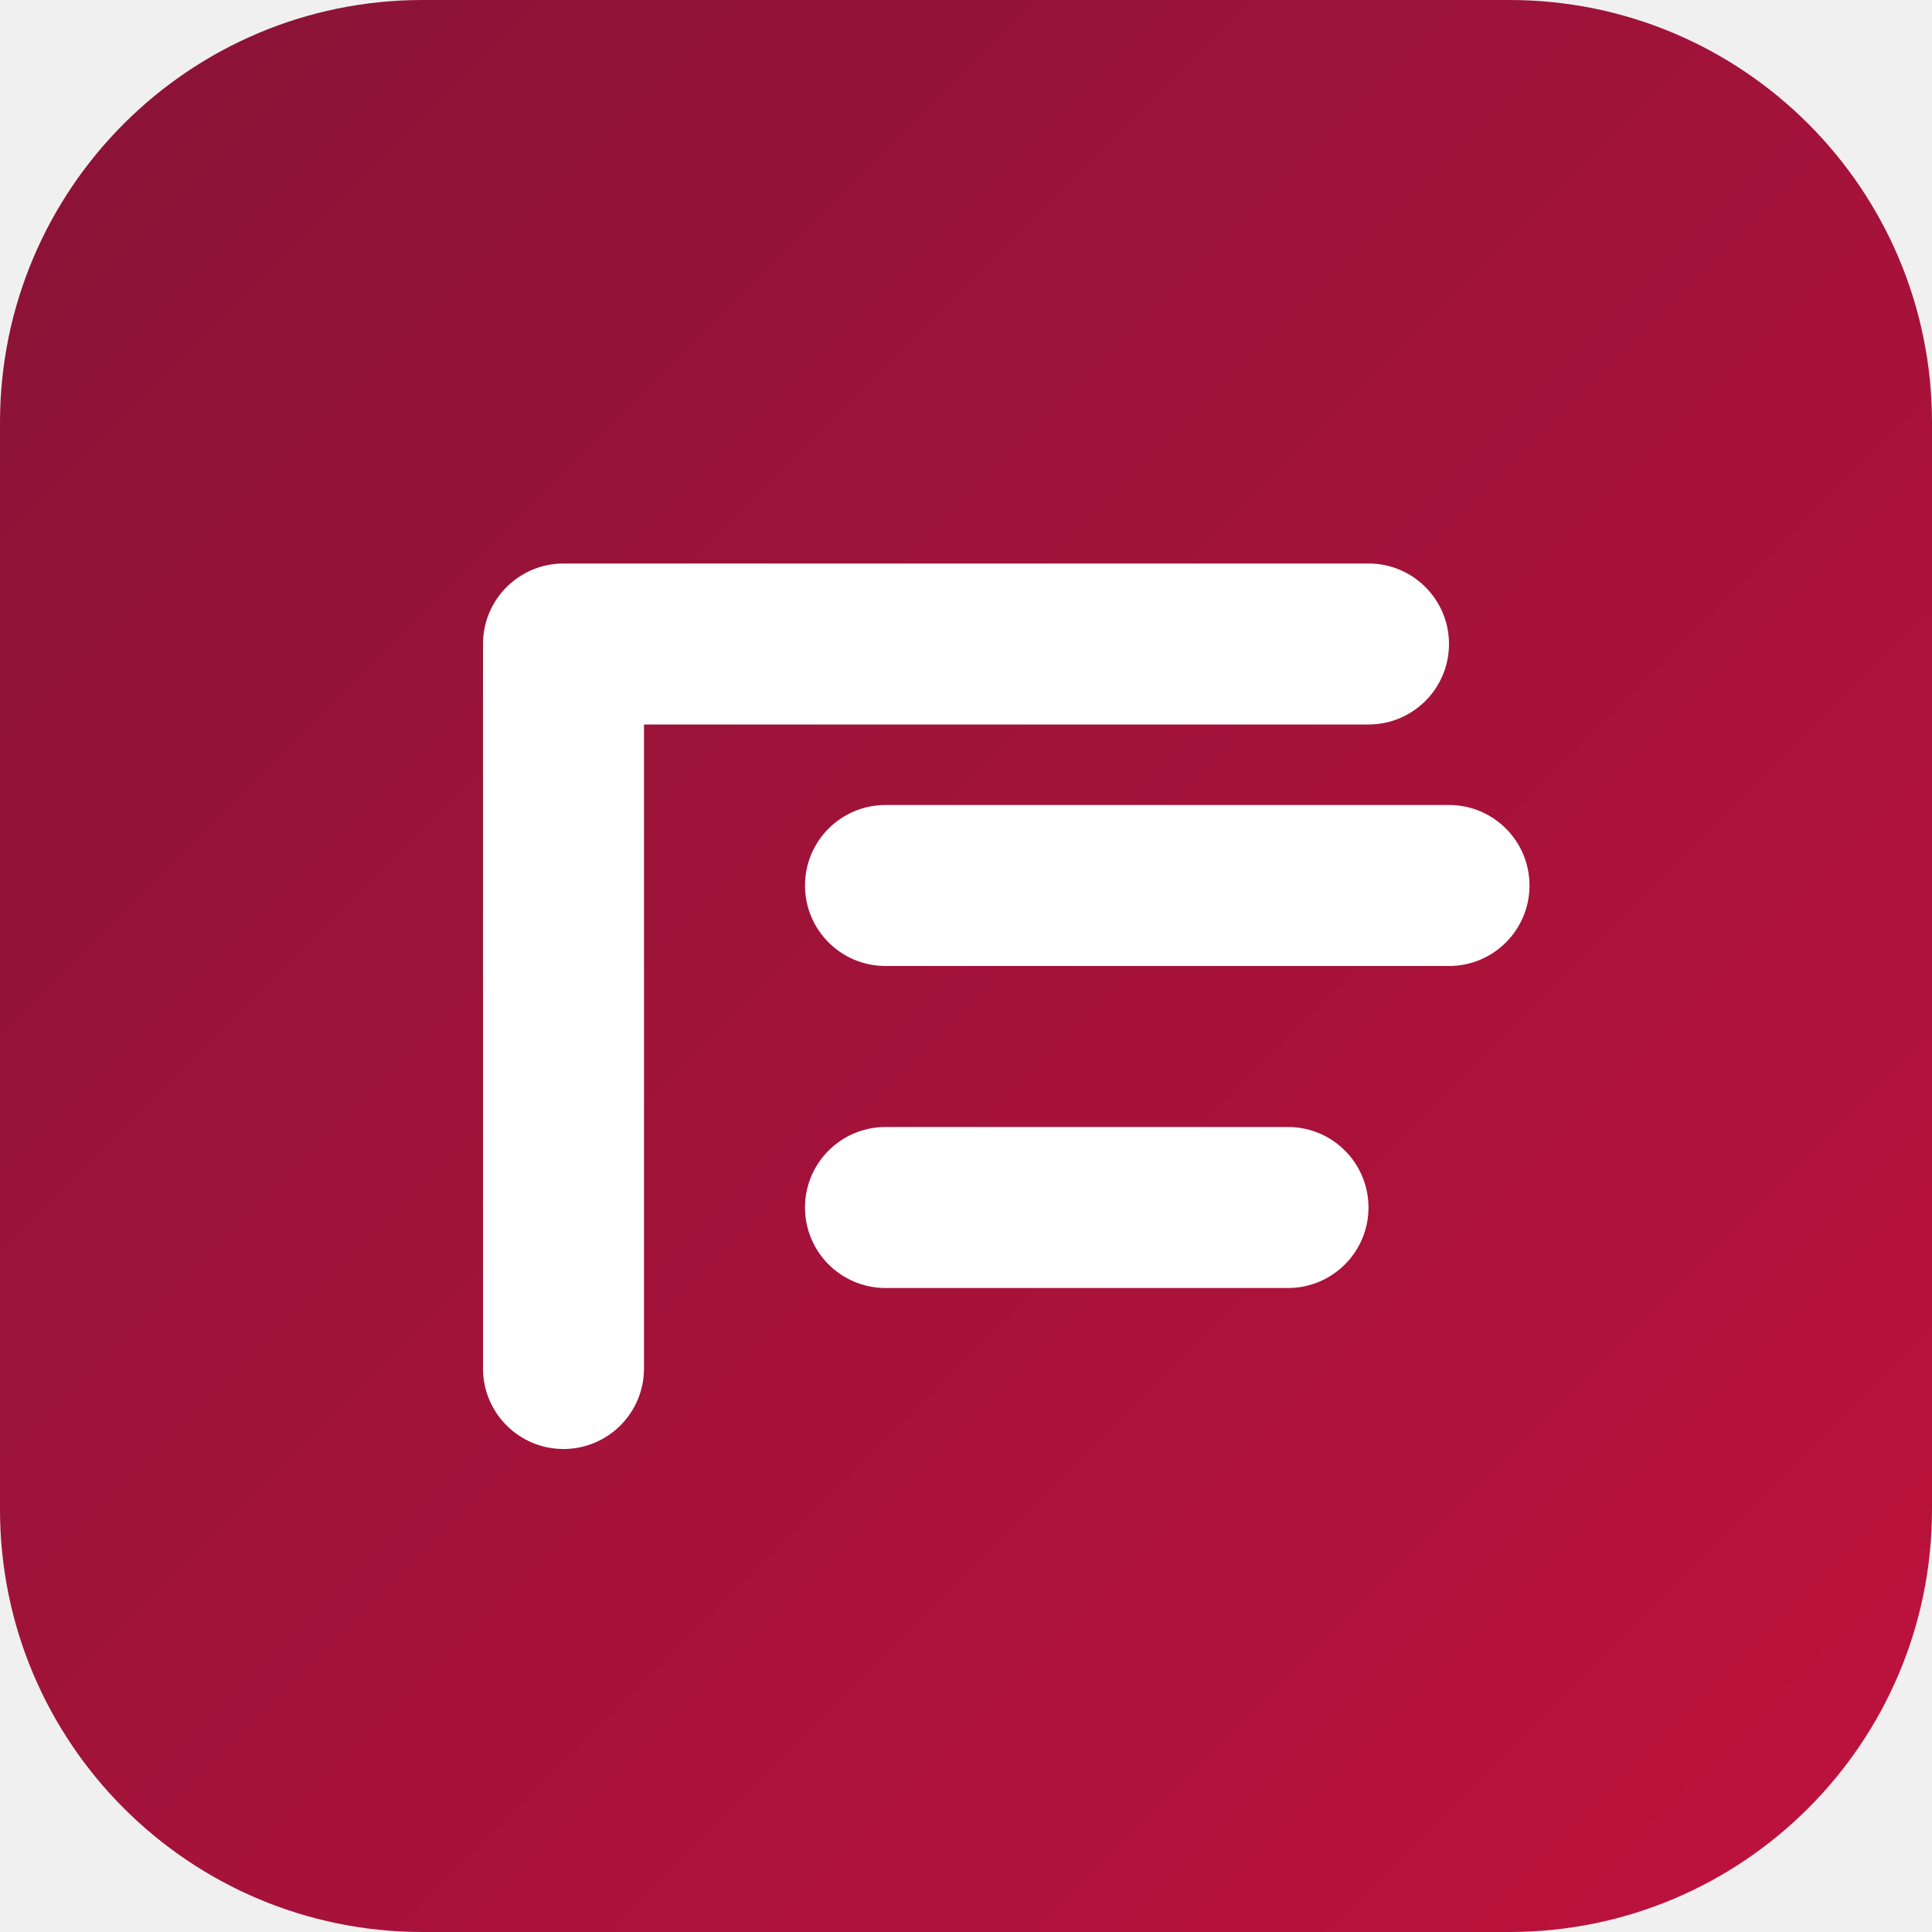
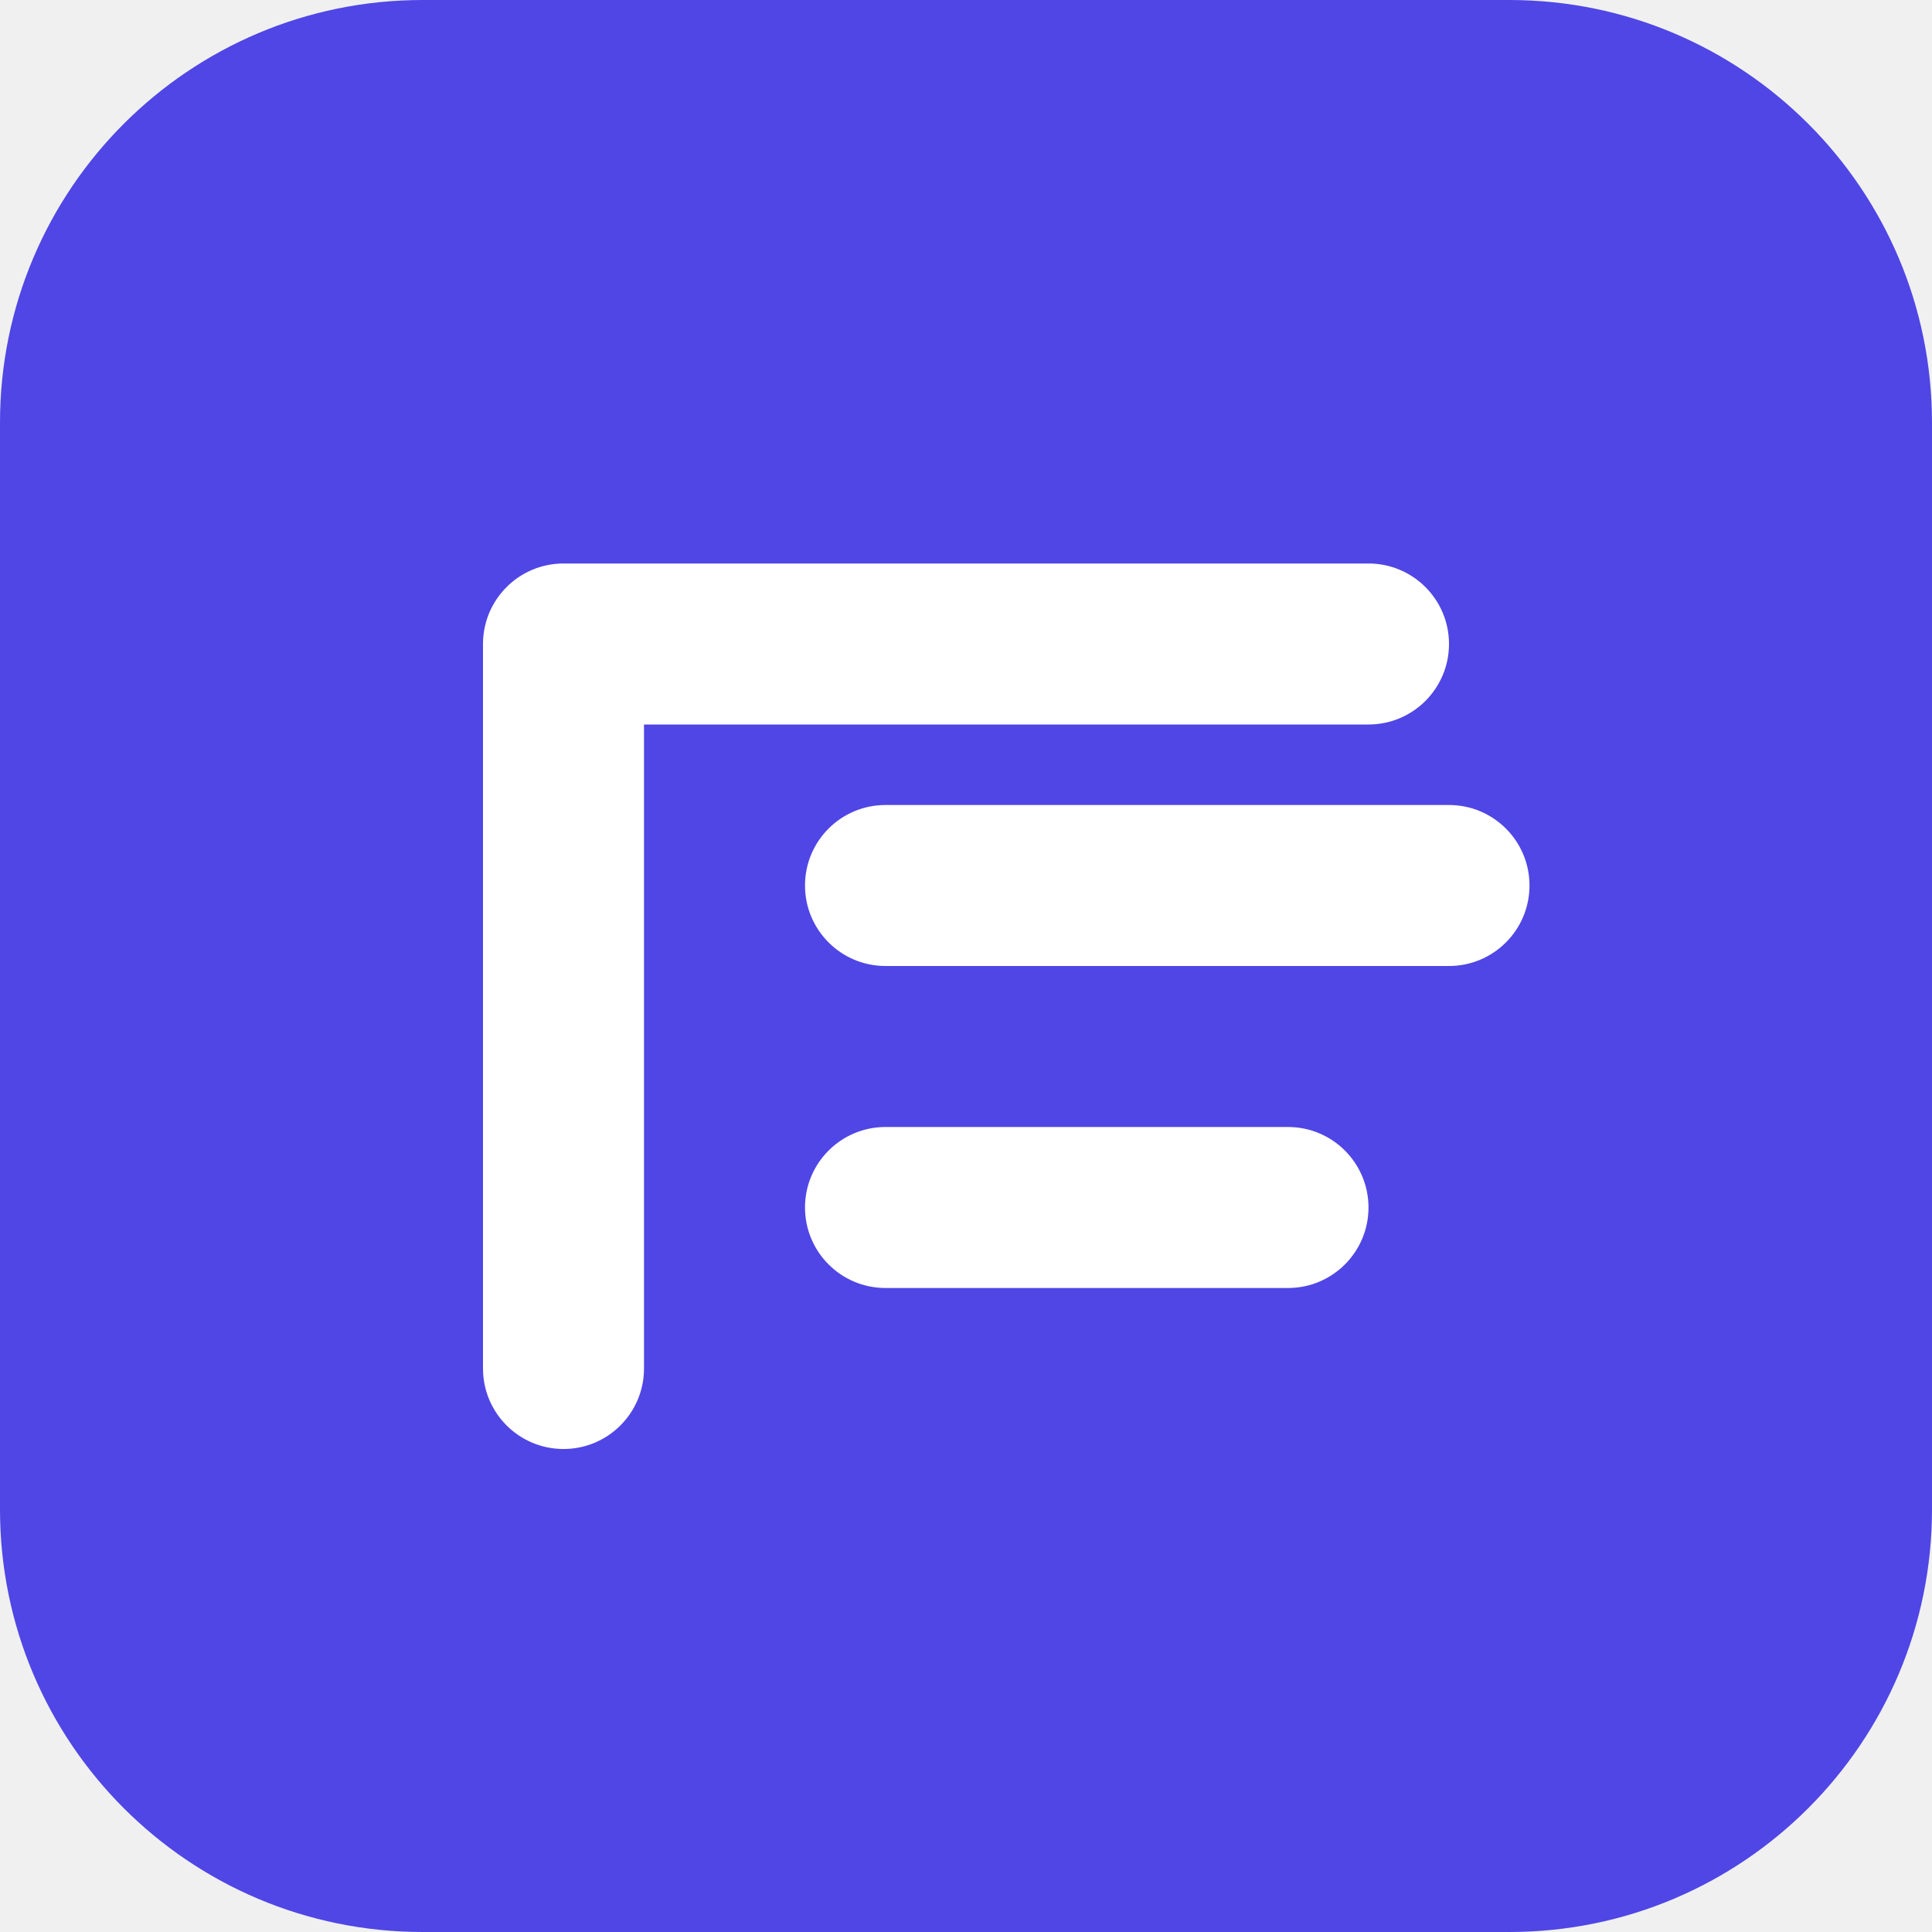
<svg xmlns="http://www.w3.org/2000/svg" viewBox="0 0 192 192">
-   <defs>
-     <linearGradient id="g" x1="0" y1="0" x2="192" y2="192" gradientUnits="userSpaceOnUse">
-       <stop offset="0" stop-color="#881337" />
-       <stop offset="1" stop-color="#be123c" />
-     </linearGradient>
-   </defs>
-   <rect width="192" height="192" rx="42" fill="url(#g)" />
+   <rect width="192" height="192" rx="42" fill="#4f46e5" />
  <path d="M56 56h80a8 8 0 0 1 0 16H64v64a8 8 0 0 1-16 0V64a8 8 0 0 1 8-8zm32 24h56a8 8 0 0 1 0 16H88a8 8 0 1 1 0-16zm0 32h40a8 8 0 1 1 0 16H88a8 8 0 0 1 0-16z" fill="#ffffff" />
</svg>
